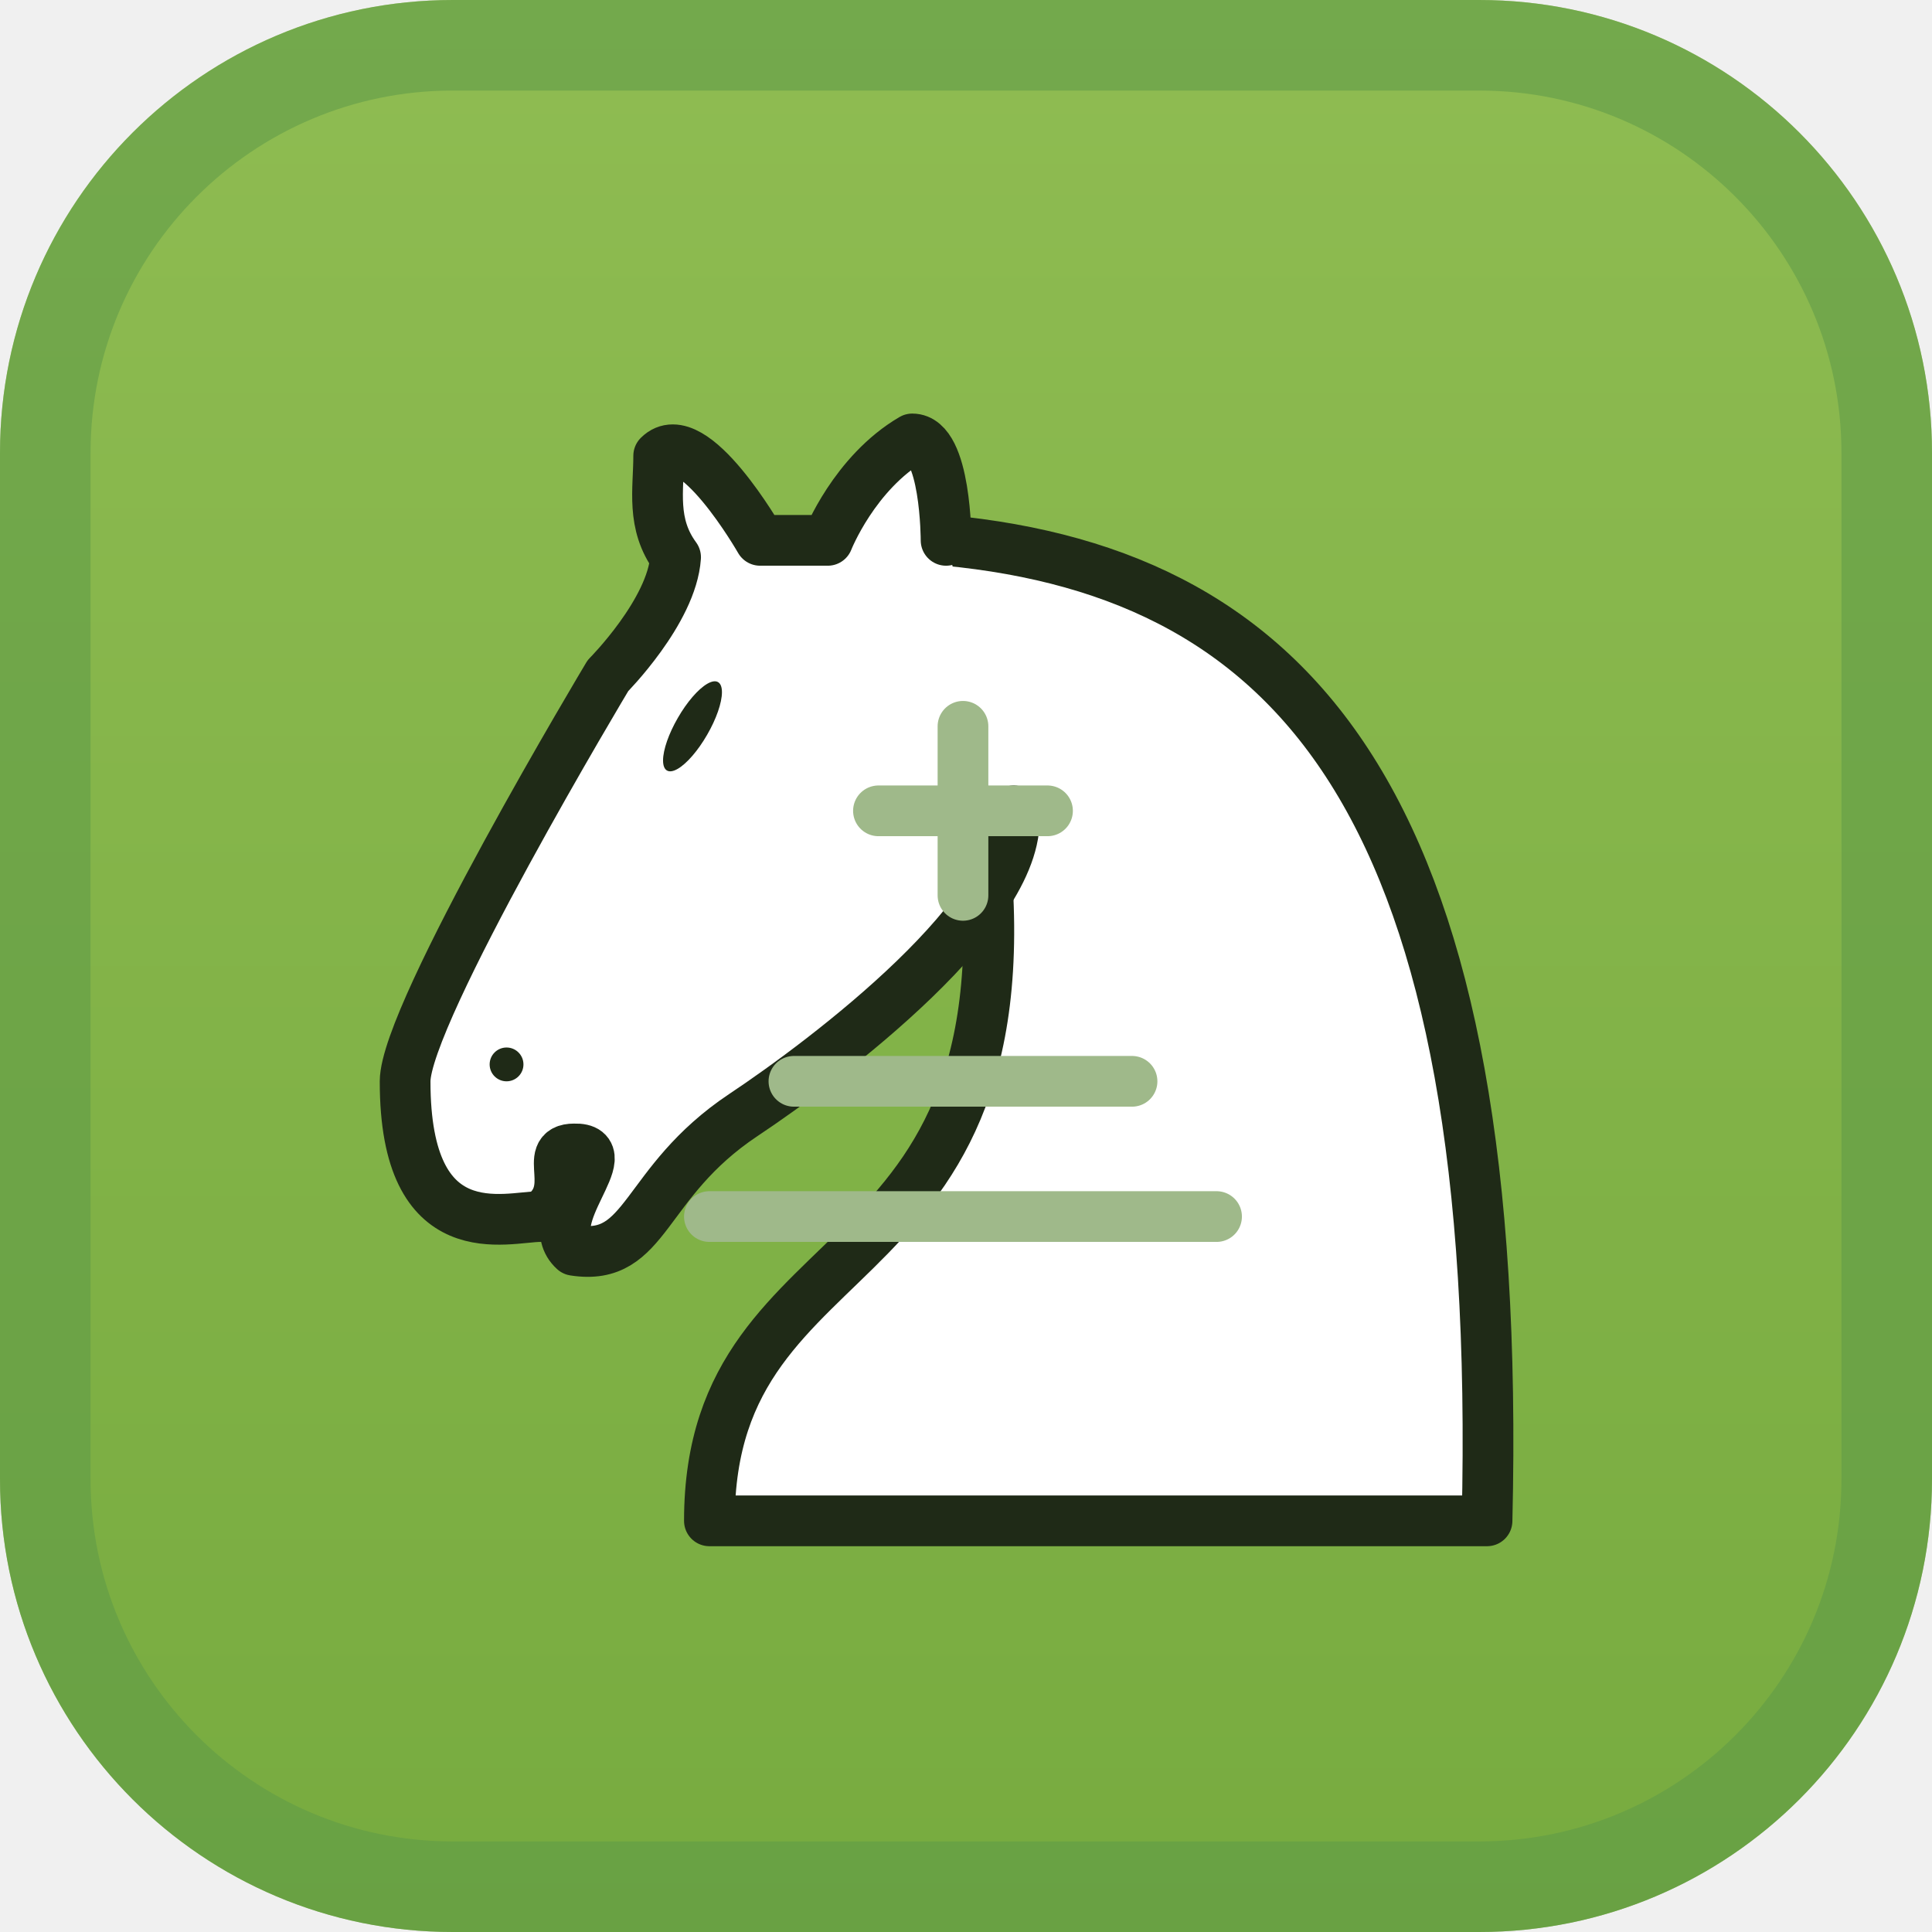
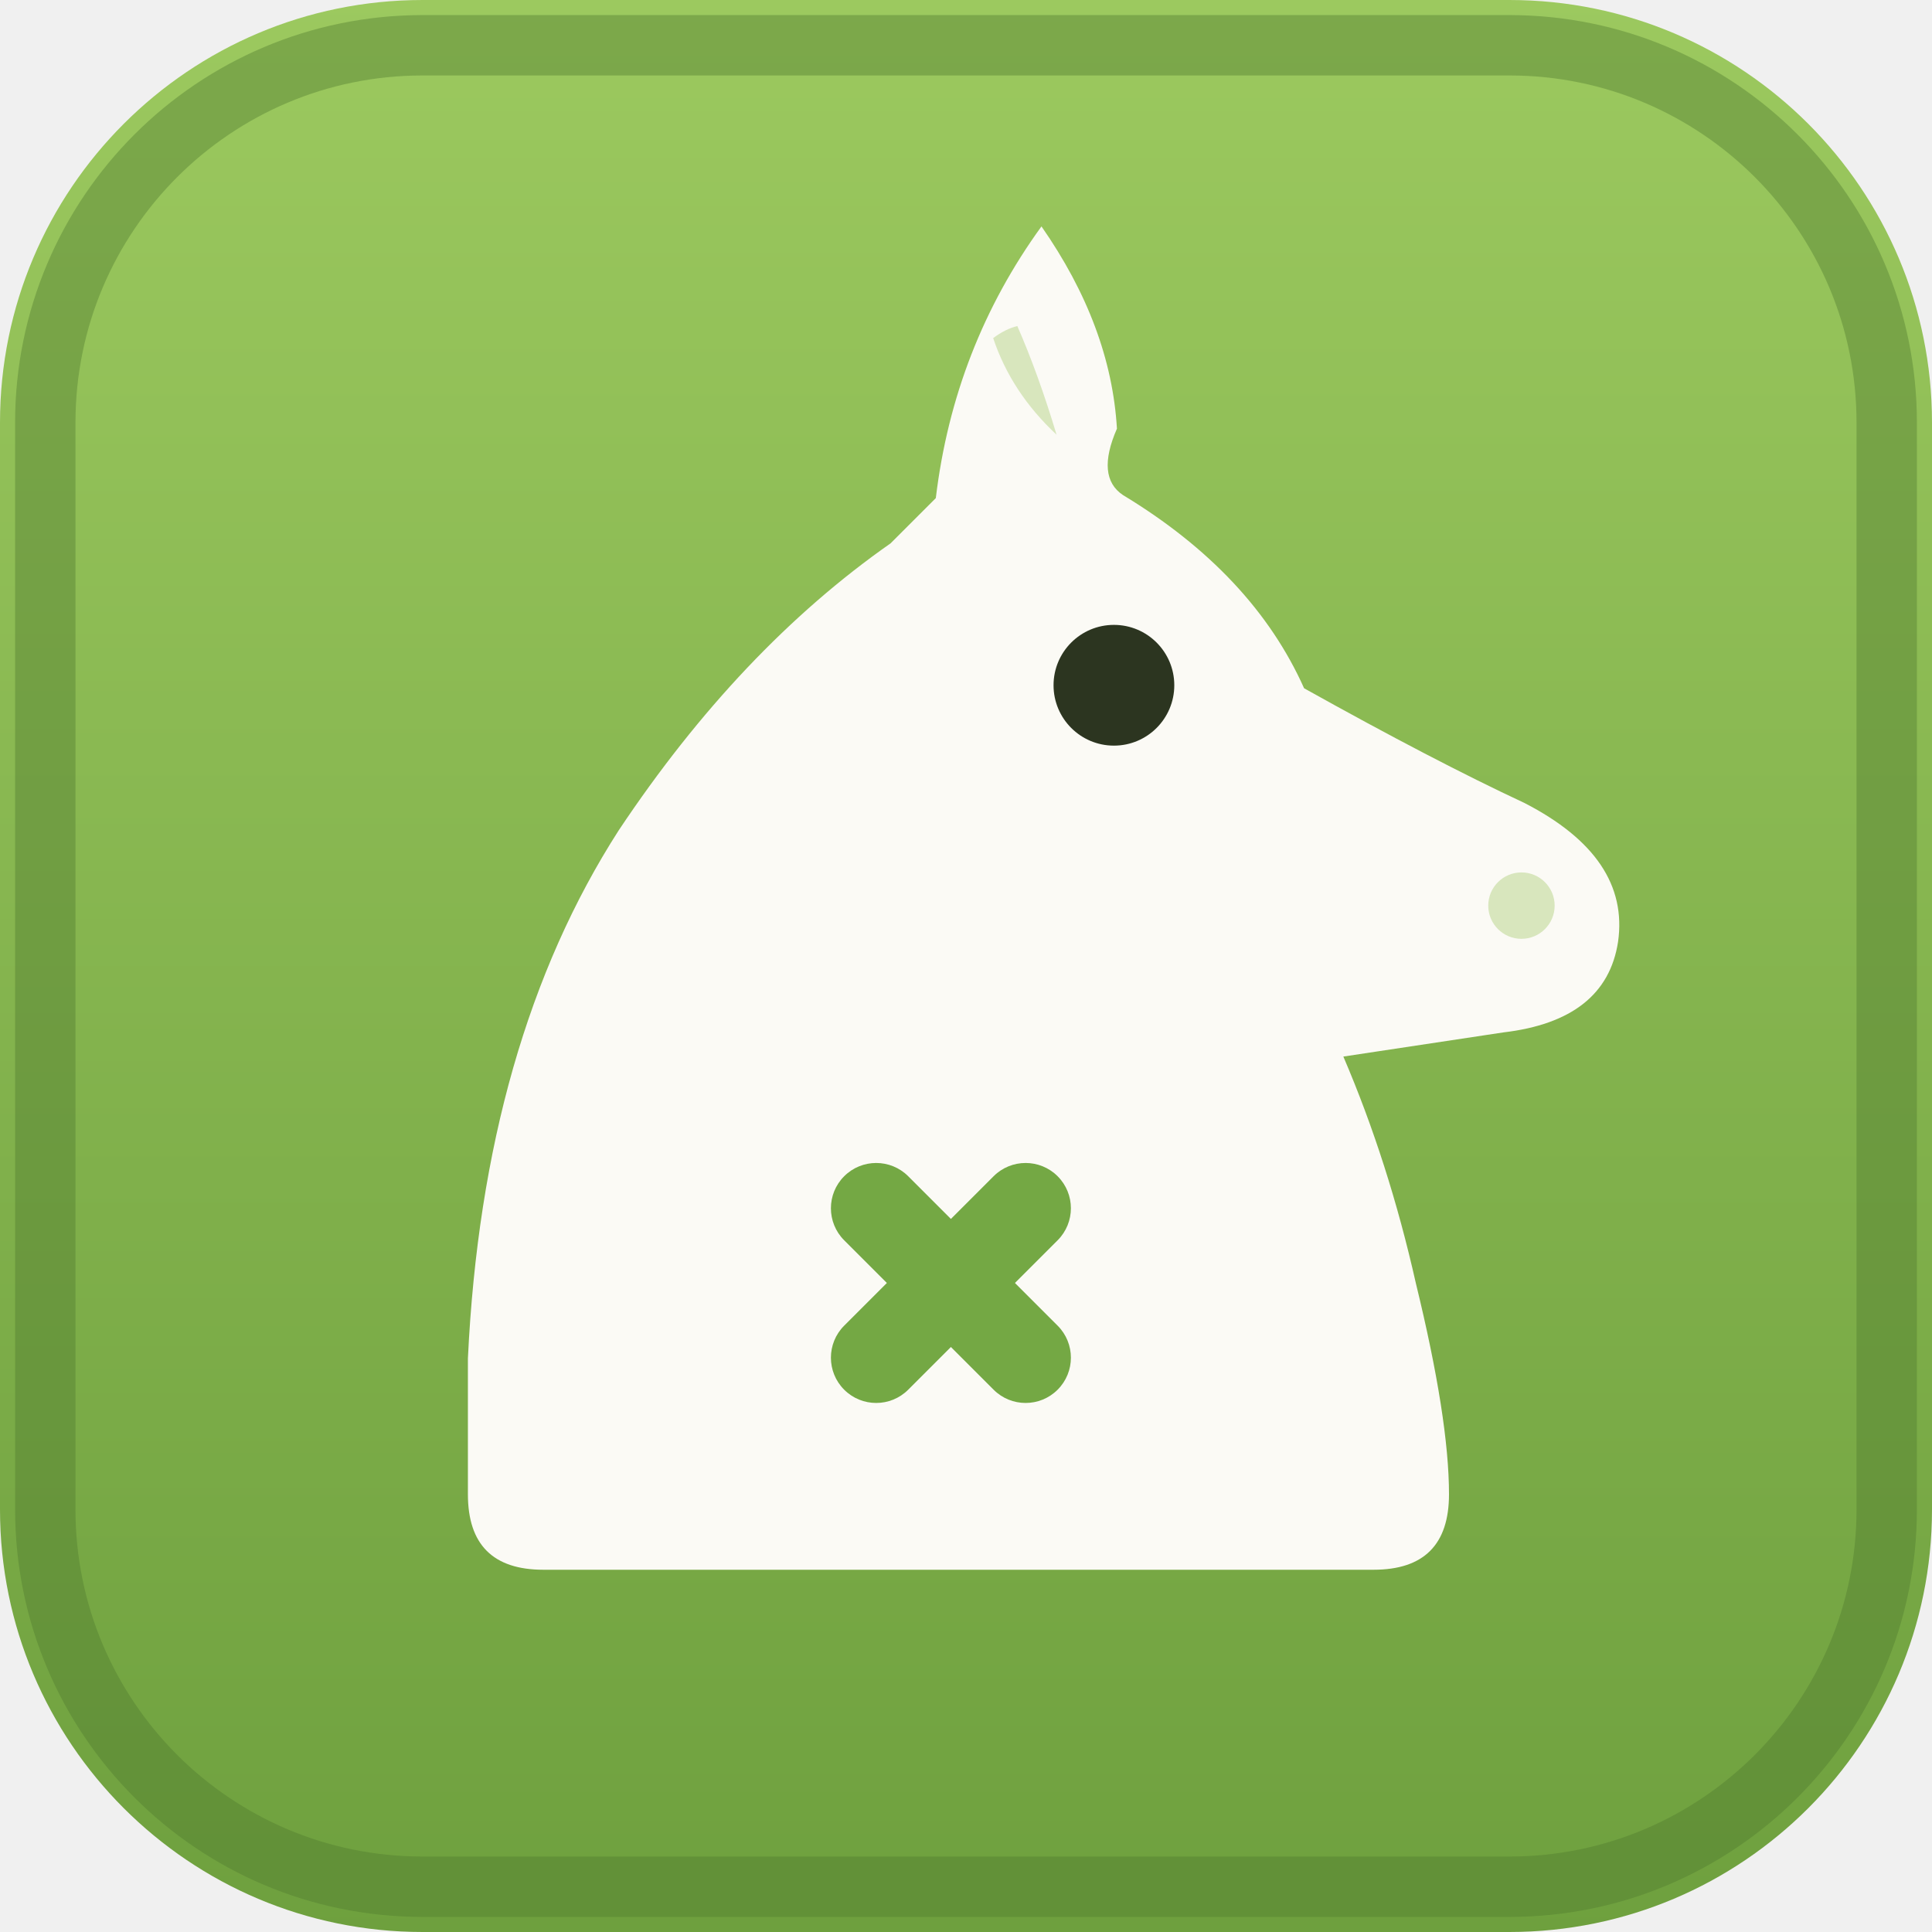
<svg xmlns="http://www.w3.org/2000/svg" viewBox="0 0 64 64">
  <defs>
    <linearGradient id="bg" x1="0" y1="0" x2="0" y2="1">
-       <stop offset="0" stop-color="#8fbc52" />
-       <stop offset="1" stop-color="#77ab3f" />
+       <stop offset="0" stop-color="#9cc95f" />
+       <stop offset="1" stop-color="#6ea03e" />
    </linearGradient>
  </defs>
-   <rect width="64" height="64" rx="15" fill="url(#bg)" />
-   <rect x="1.5" y="1.5" width="61" height="61" rx="13.5" fill="none" stroke="#5d9948" stroke-opacity=".55" stroke-width="3" />
-   <g transform="translate(6.7 6.7) scale(1.12)" fill="none" fill-rule="evenodd" stroke="#1f2a17" stroke-linecap="round" stroke-linejoin="round" stroke-width="1.5">
-     <path fill="#ffffff" d="M22 10c10.5 1 16.5 8 16 29H15c0-9 10-6.5 8-21" />
-     <path fill="#ffffff" d="M24 18c.38 2.91-5.55 7.37-8 9-3 2-2.82 4.34-5 4-1.042-.94 1.41-3.04 0-3-1 0 .19 1.23-1 2-1 0-4.003 1-4-4 0-2 6-12 6-12s1.89-1.9 2-3.5c-.73-.994-.5-2-.5-3 1-1 3 2.5 3 2.5h2s.78-1.992 2.5-3c1 0 1 3 1 3" />
-     <path fill="#1f2a17" stroke="none" d="M9.5 25.5a.5.5 0 1 1-1 0 .5.5 0 1 1 1 0m5.433-9.75a.5 1.5 30 1 1-.866-.5.5 1.5 30 1 1 .866.5" />
-     <path stroke="#9fb98a" stroke-linejoin="miter" d="M17.5 26h10M15 30h15m-7.5-14.5v5M20 18h5" />
+   <rect width="64" height="64" rx="14" fill="url(#bg)" />
+   <rect x="1.5" y="1.5" width="61" height="61" rx="12.5" fill="none" stroke="#4e7a2e" stroke-opacity=".4" stroke-width="2" />
+   <path fill="#fbfaf5" d="     M18 52     Q15.5 52 15.5 49.5     L15.5 45     Q16 34.5 20.5 27.5     Q24.5 21.5 29.5 18     L31 16.5     Q31.6 11.5 34.5 7.5     Q36.8 10.8 37 14.2     Q36.3 15.8 37.2 16.4     Q41.5 19 43.2 22.8     Q47.5 25.2 50.5 26.6     Q54 28.4 53.6 31.2     Q53.2 33.8 49.8 34.2     L44.5 35     Q46 38.5 46.9 42.5     Q48 47 48 49.5     Q48 52 45.5 52     Z" />
+   <path fill="#d8e6bd" d="M33.7 10.8 Q34.4 12.4 35 14.4 Q33.5 13 32.9 11.2 Q33.3 10.9 33.7 10.8 Z" />
+   <circle cx="36.9" cy="22.7" r="2" fill="#2c3520" />
+   <circle cx="50.4" cy="30" r="1.1" fill="#d8e6bd" />
+   <g fill="#74a844">
+     <rect x="26.5" y="41" width="10" height="3" rx="1.5" transform="rotate(45 31.5 42.5)" />
+     <rect x="26.5" y="41" width="10" height="3" rx="1.5" transform="rotate(-45 31.5 42.5)" />
  </g>
</svg>
